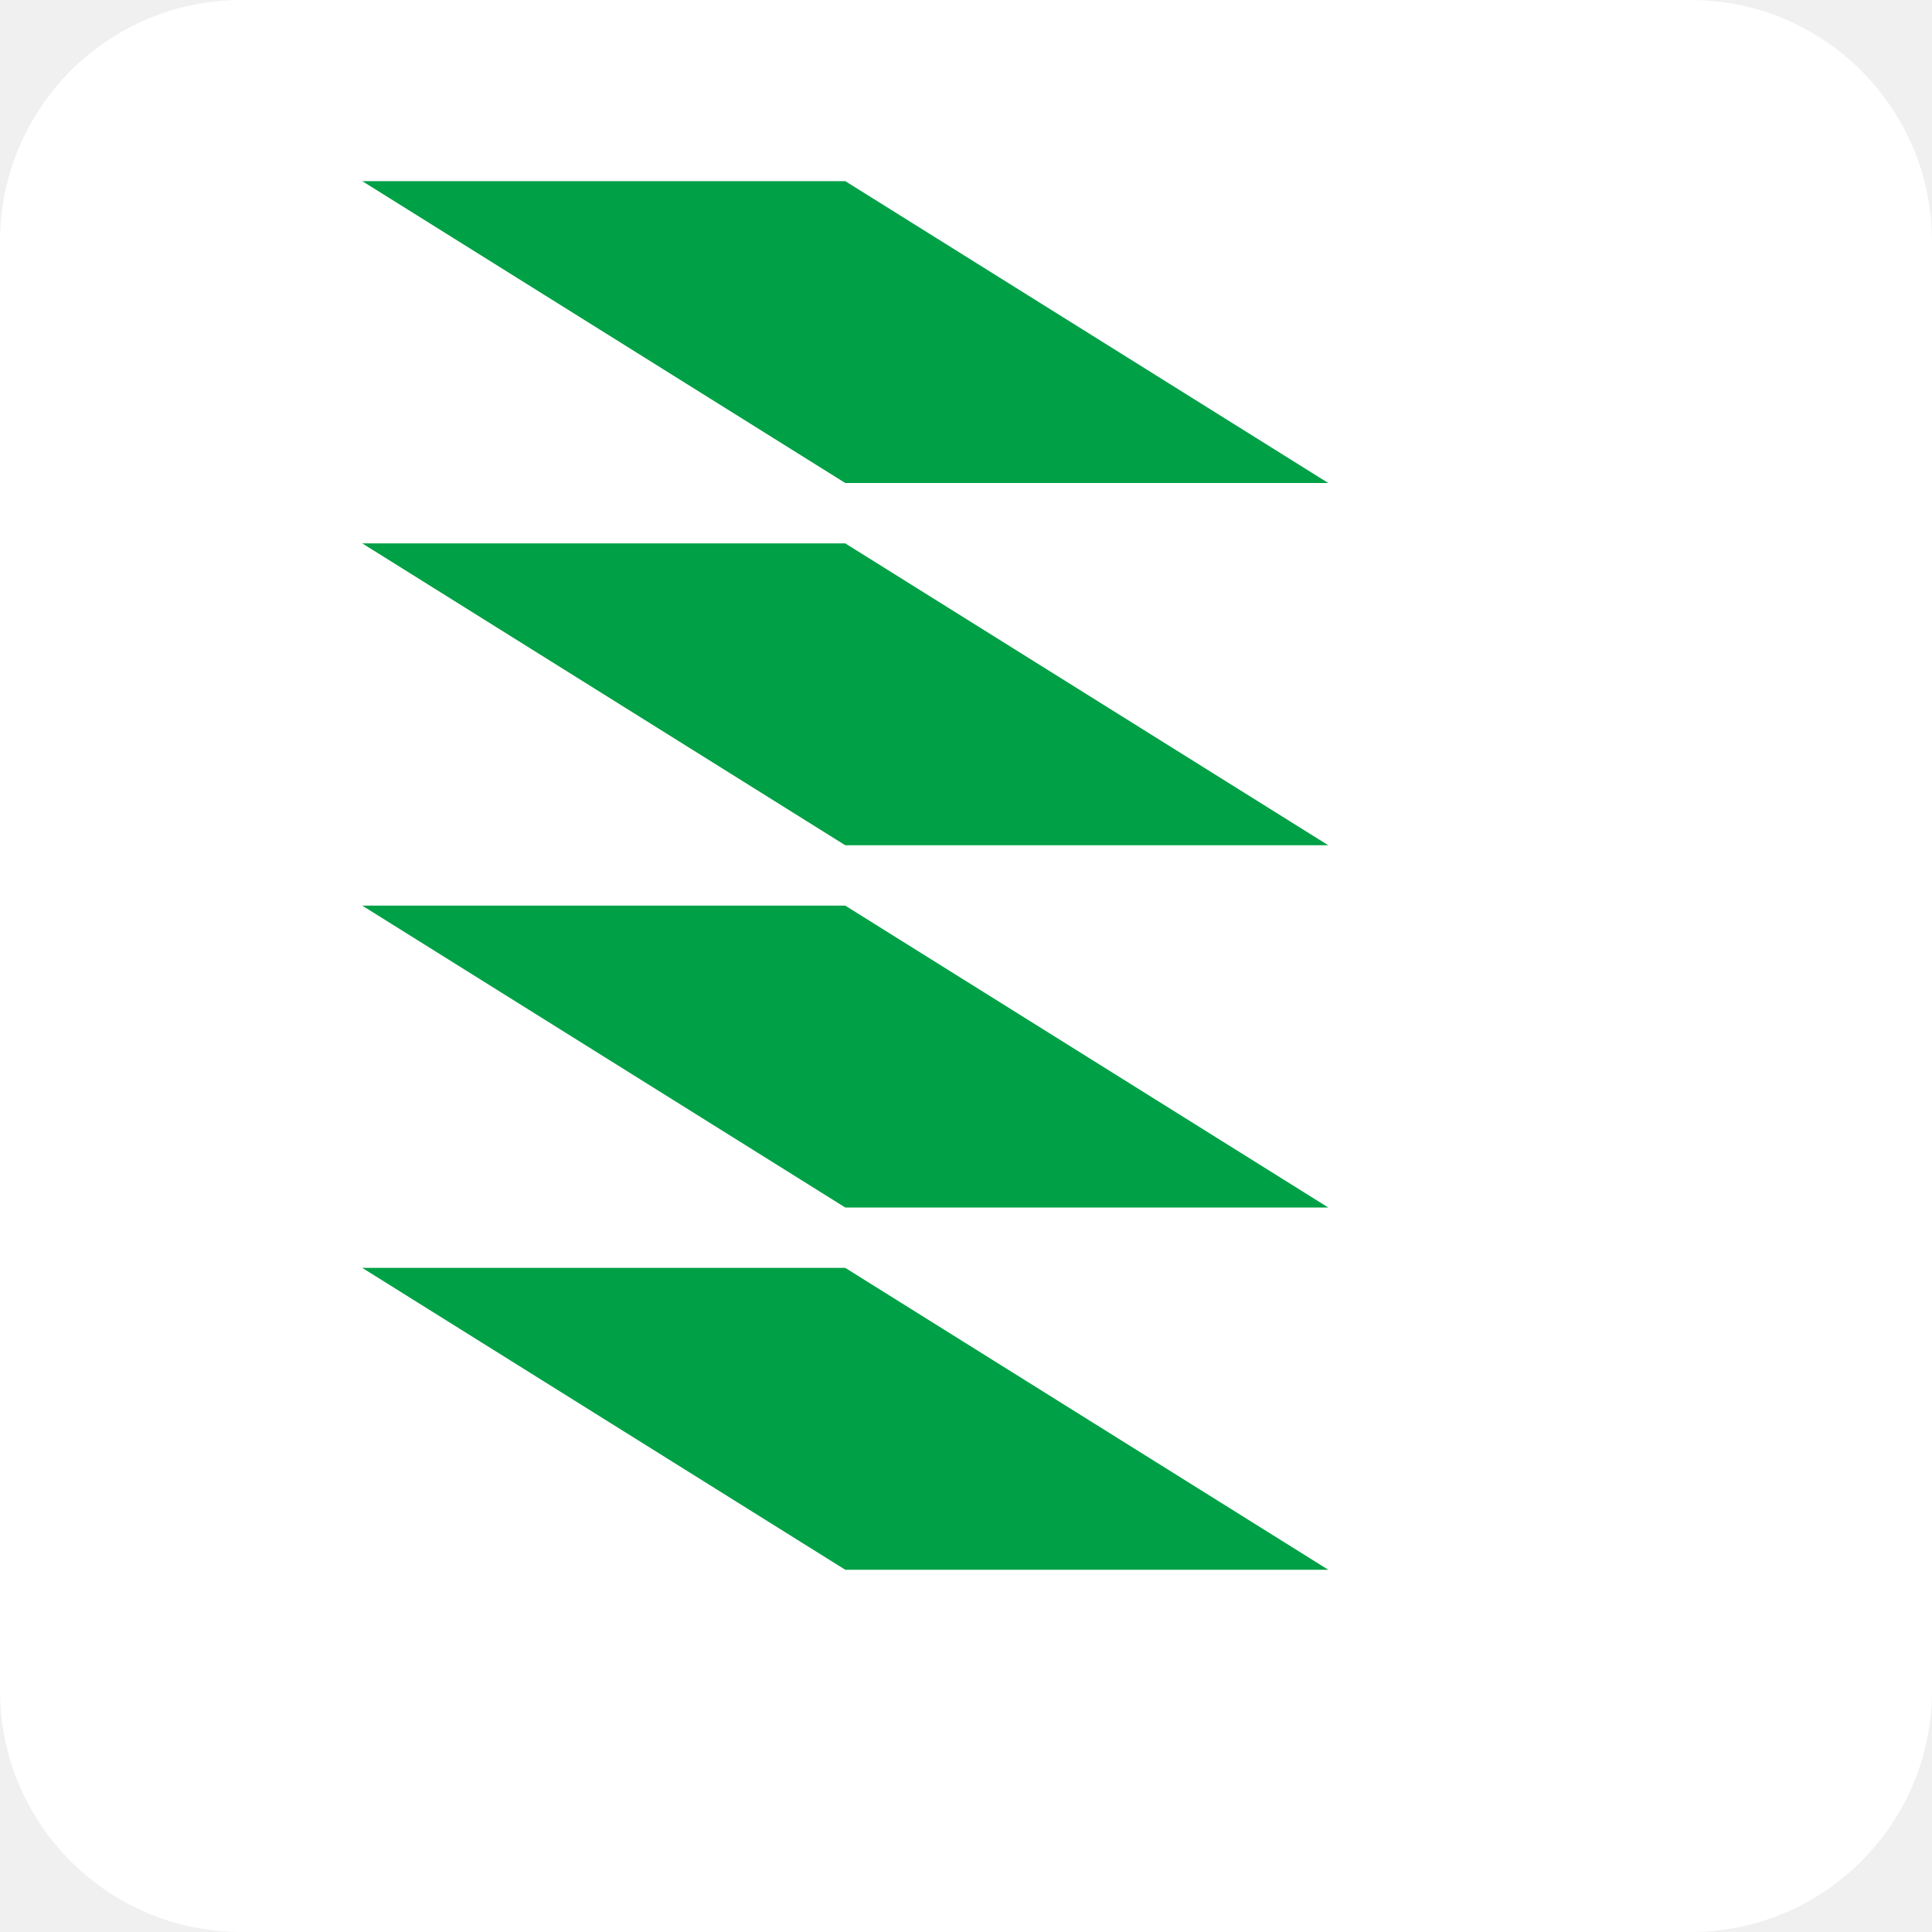
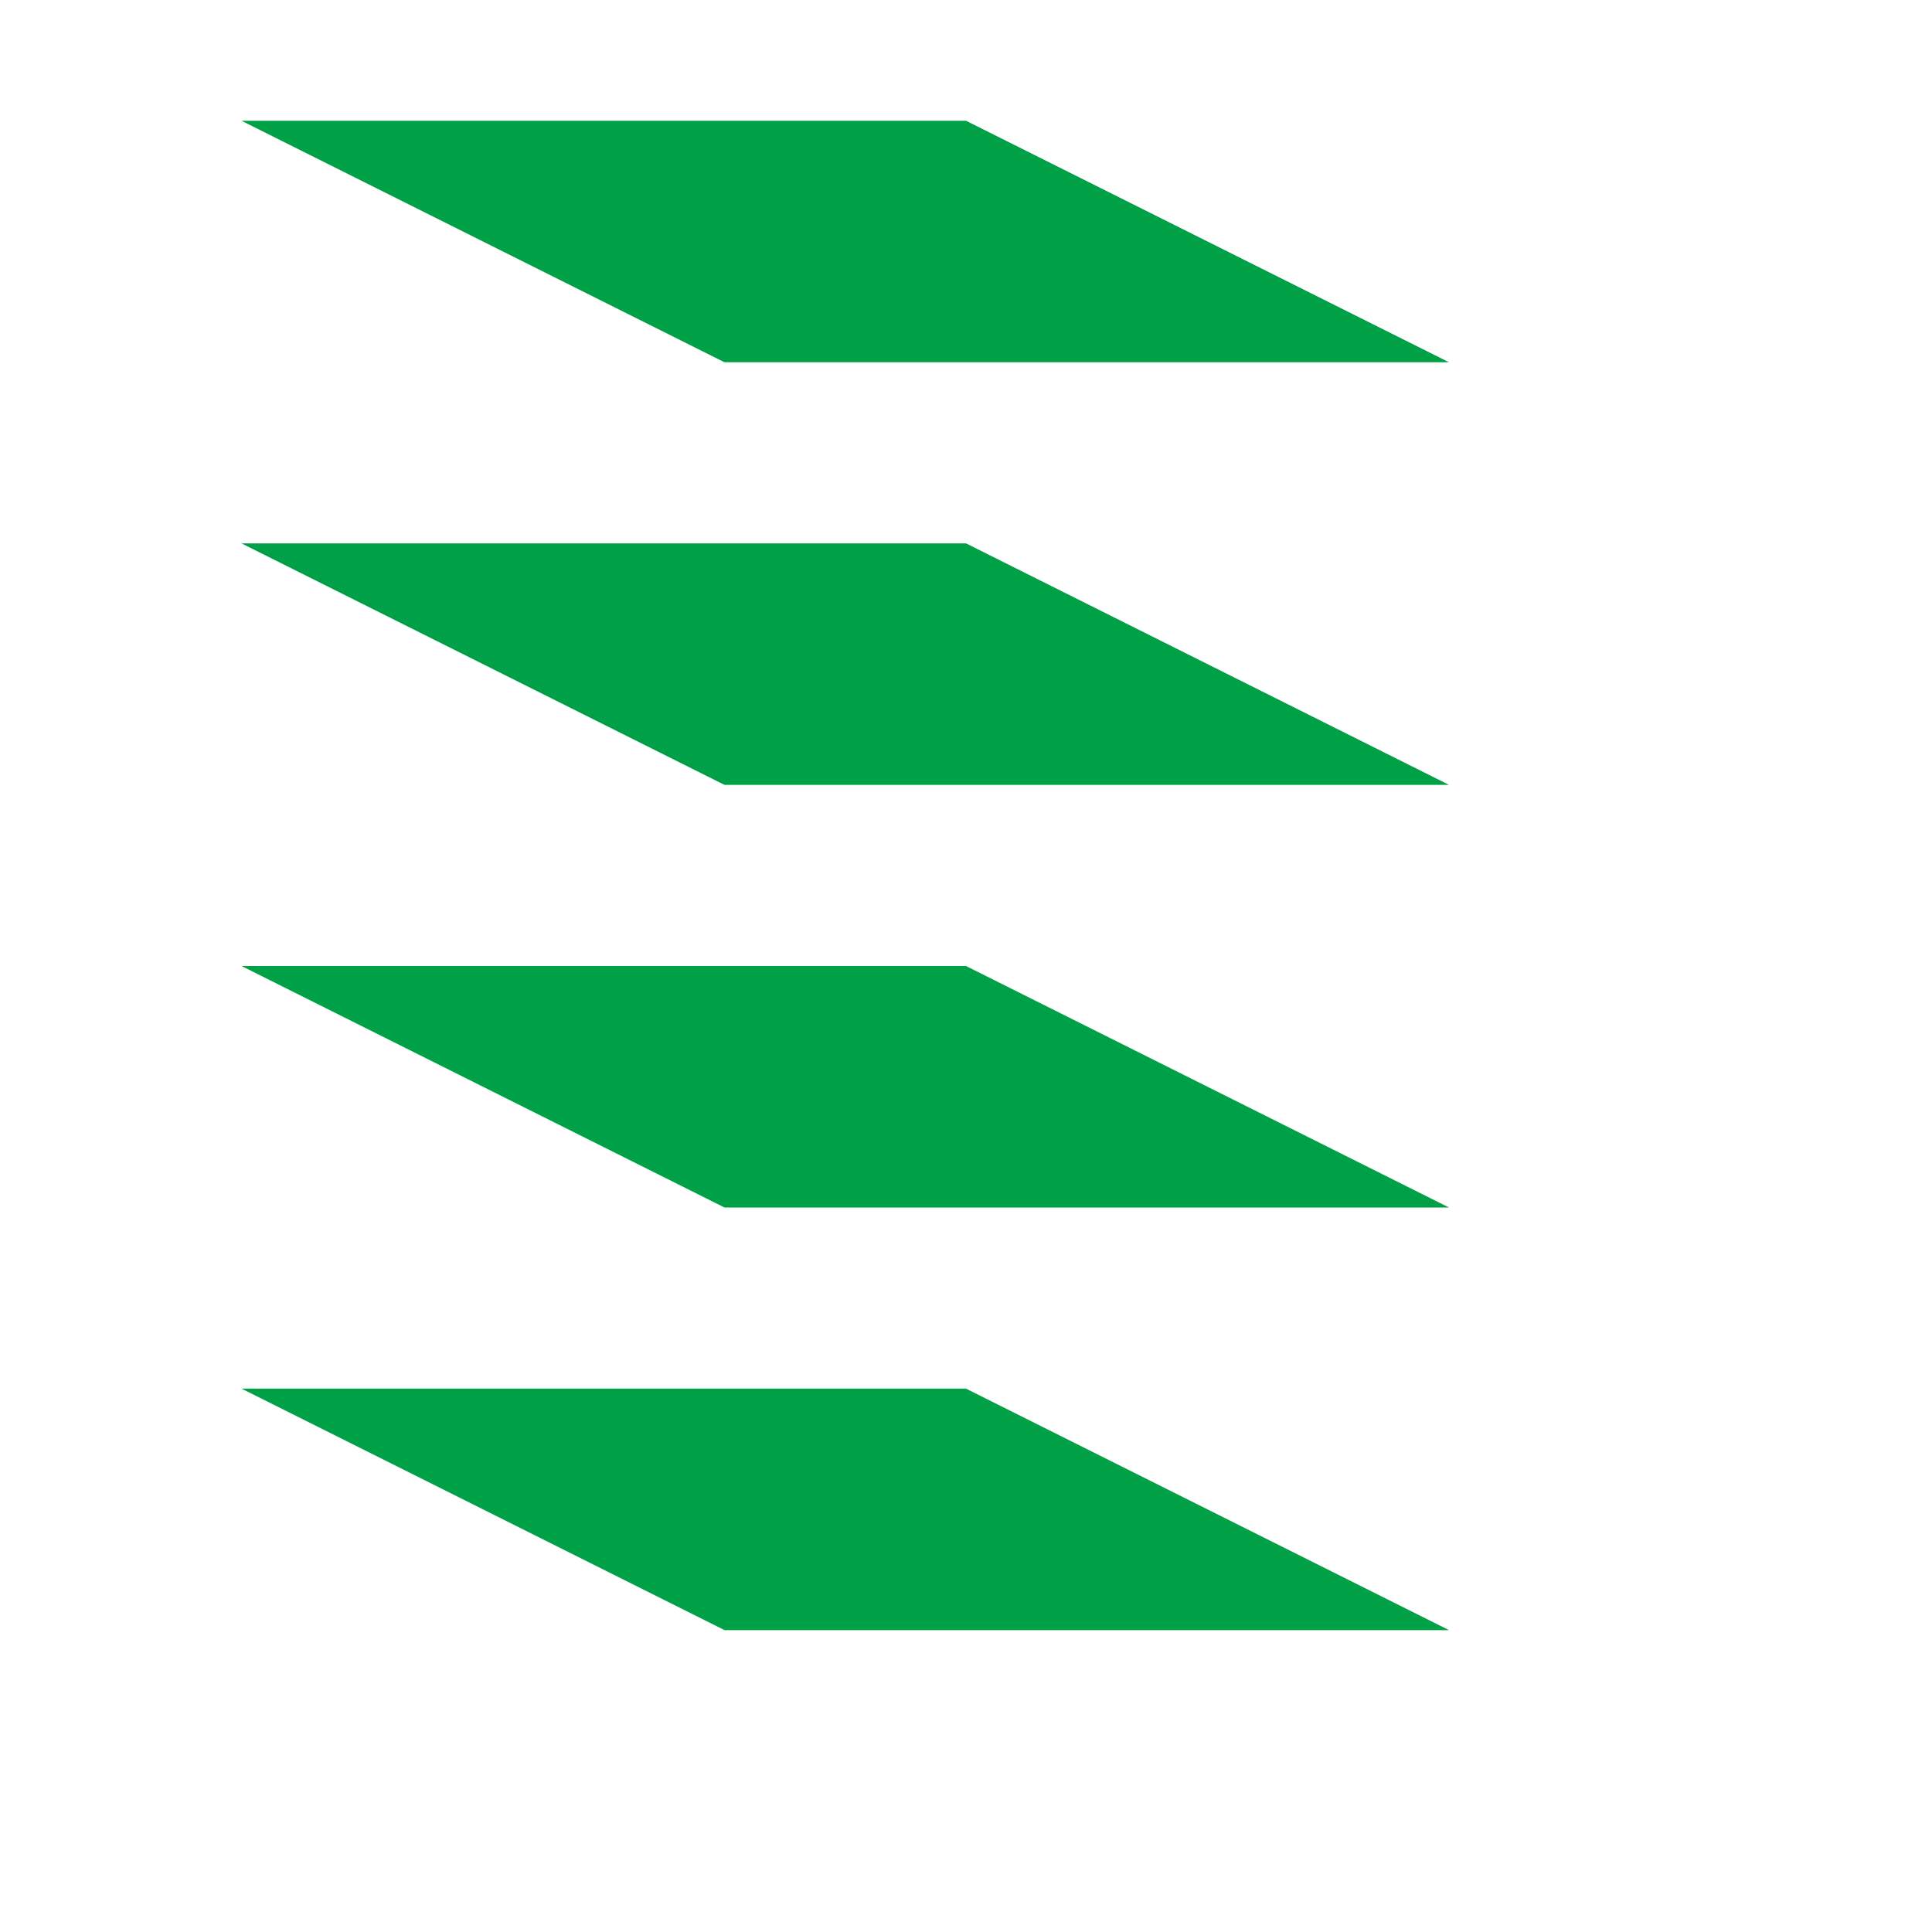
<svg xmlns="http://www.w3.org/2000/svg" viewBox="0 0 32 32">
-   <rect width="32" height="32" fill="#fff" rx="4" />
+   <rect width="32" height="32" fill="#fff" />
  <g fill="#00a046">
-     <path d="M6,3 L14,3 L22,8 L14,8 Z" />
-     <path d="M6,9 L14,9 L22,14 L14,14 Z" />
-     <path d="M6,15 L14,15 L22,20 L14,20 Z" />
-     <path d="M6,21 L14,21 L22,26 L14,26 Z" />
+     <polygon points="4,2 16,2 24,6 12,6" />
+     <polygon points="4,9 16,9 24,13 12,13" />
+     <polygon points="4,16 16,16 24,20 12,20" />
+     <polygon points="4,23 16,23 24,27 12,27" />
  </g>
</svg>
